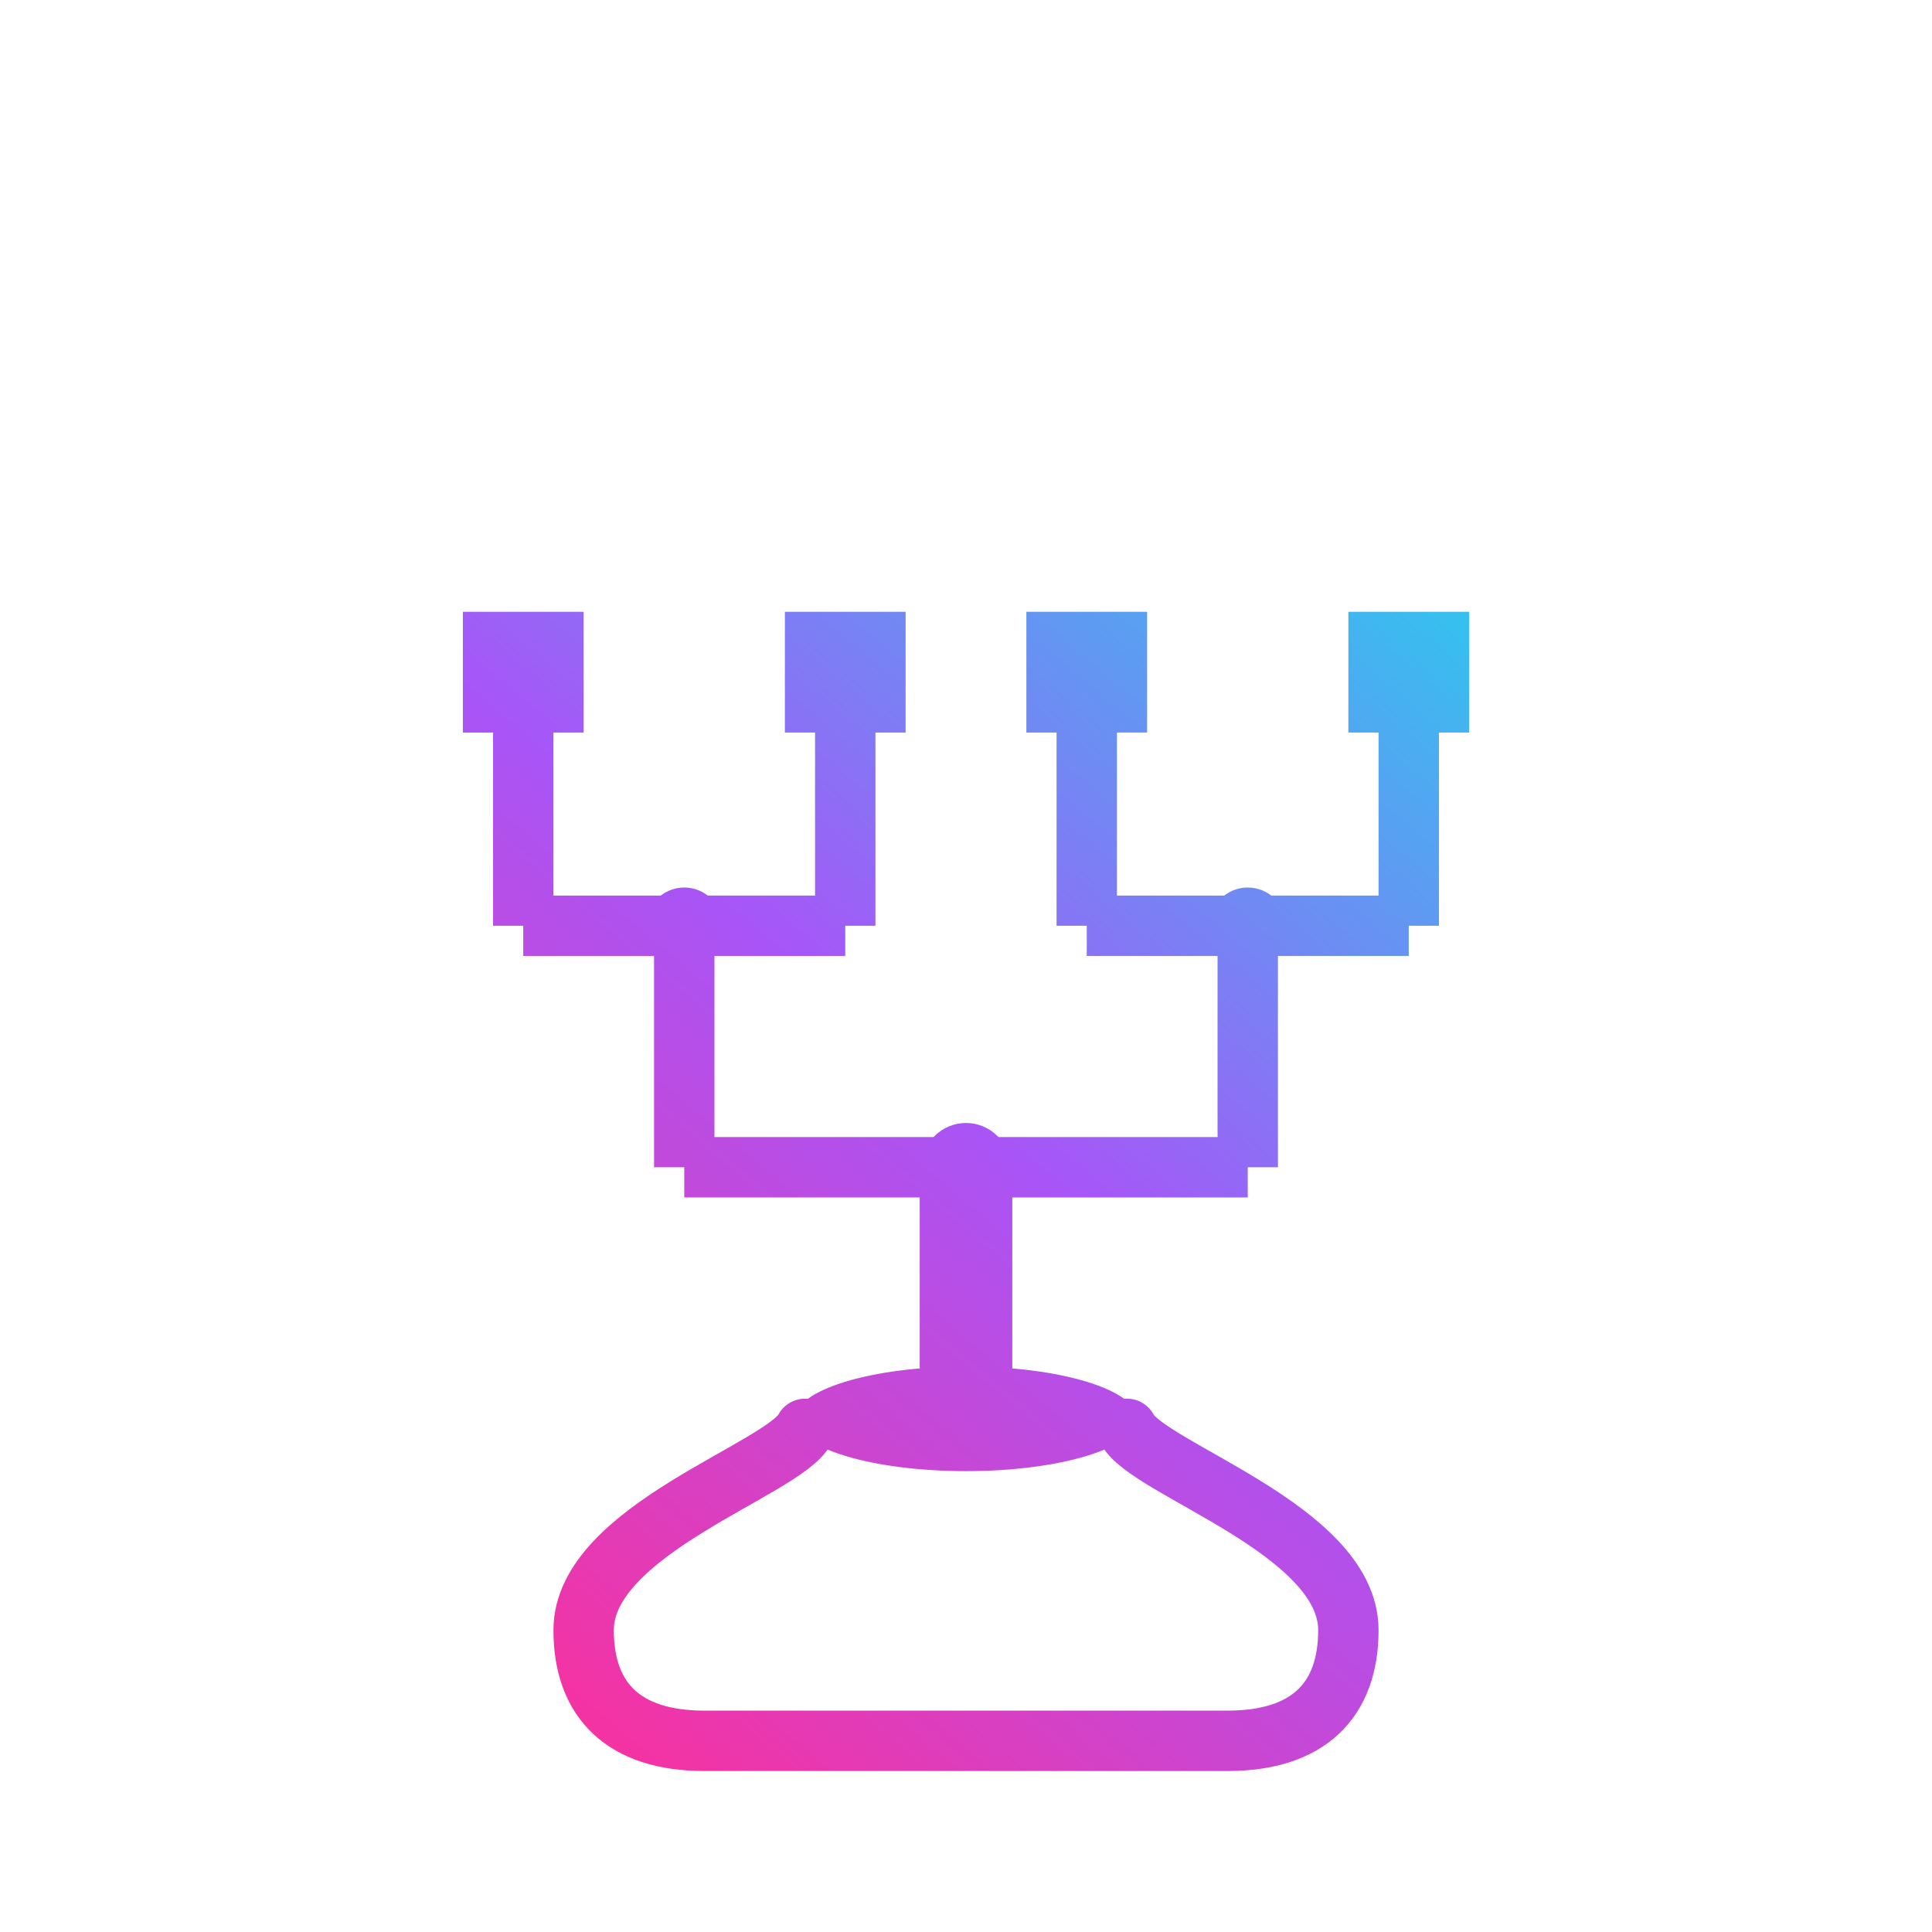
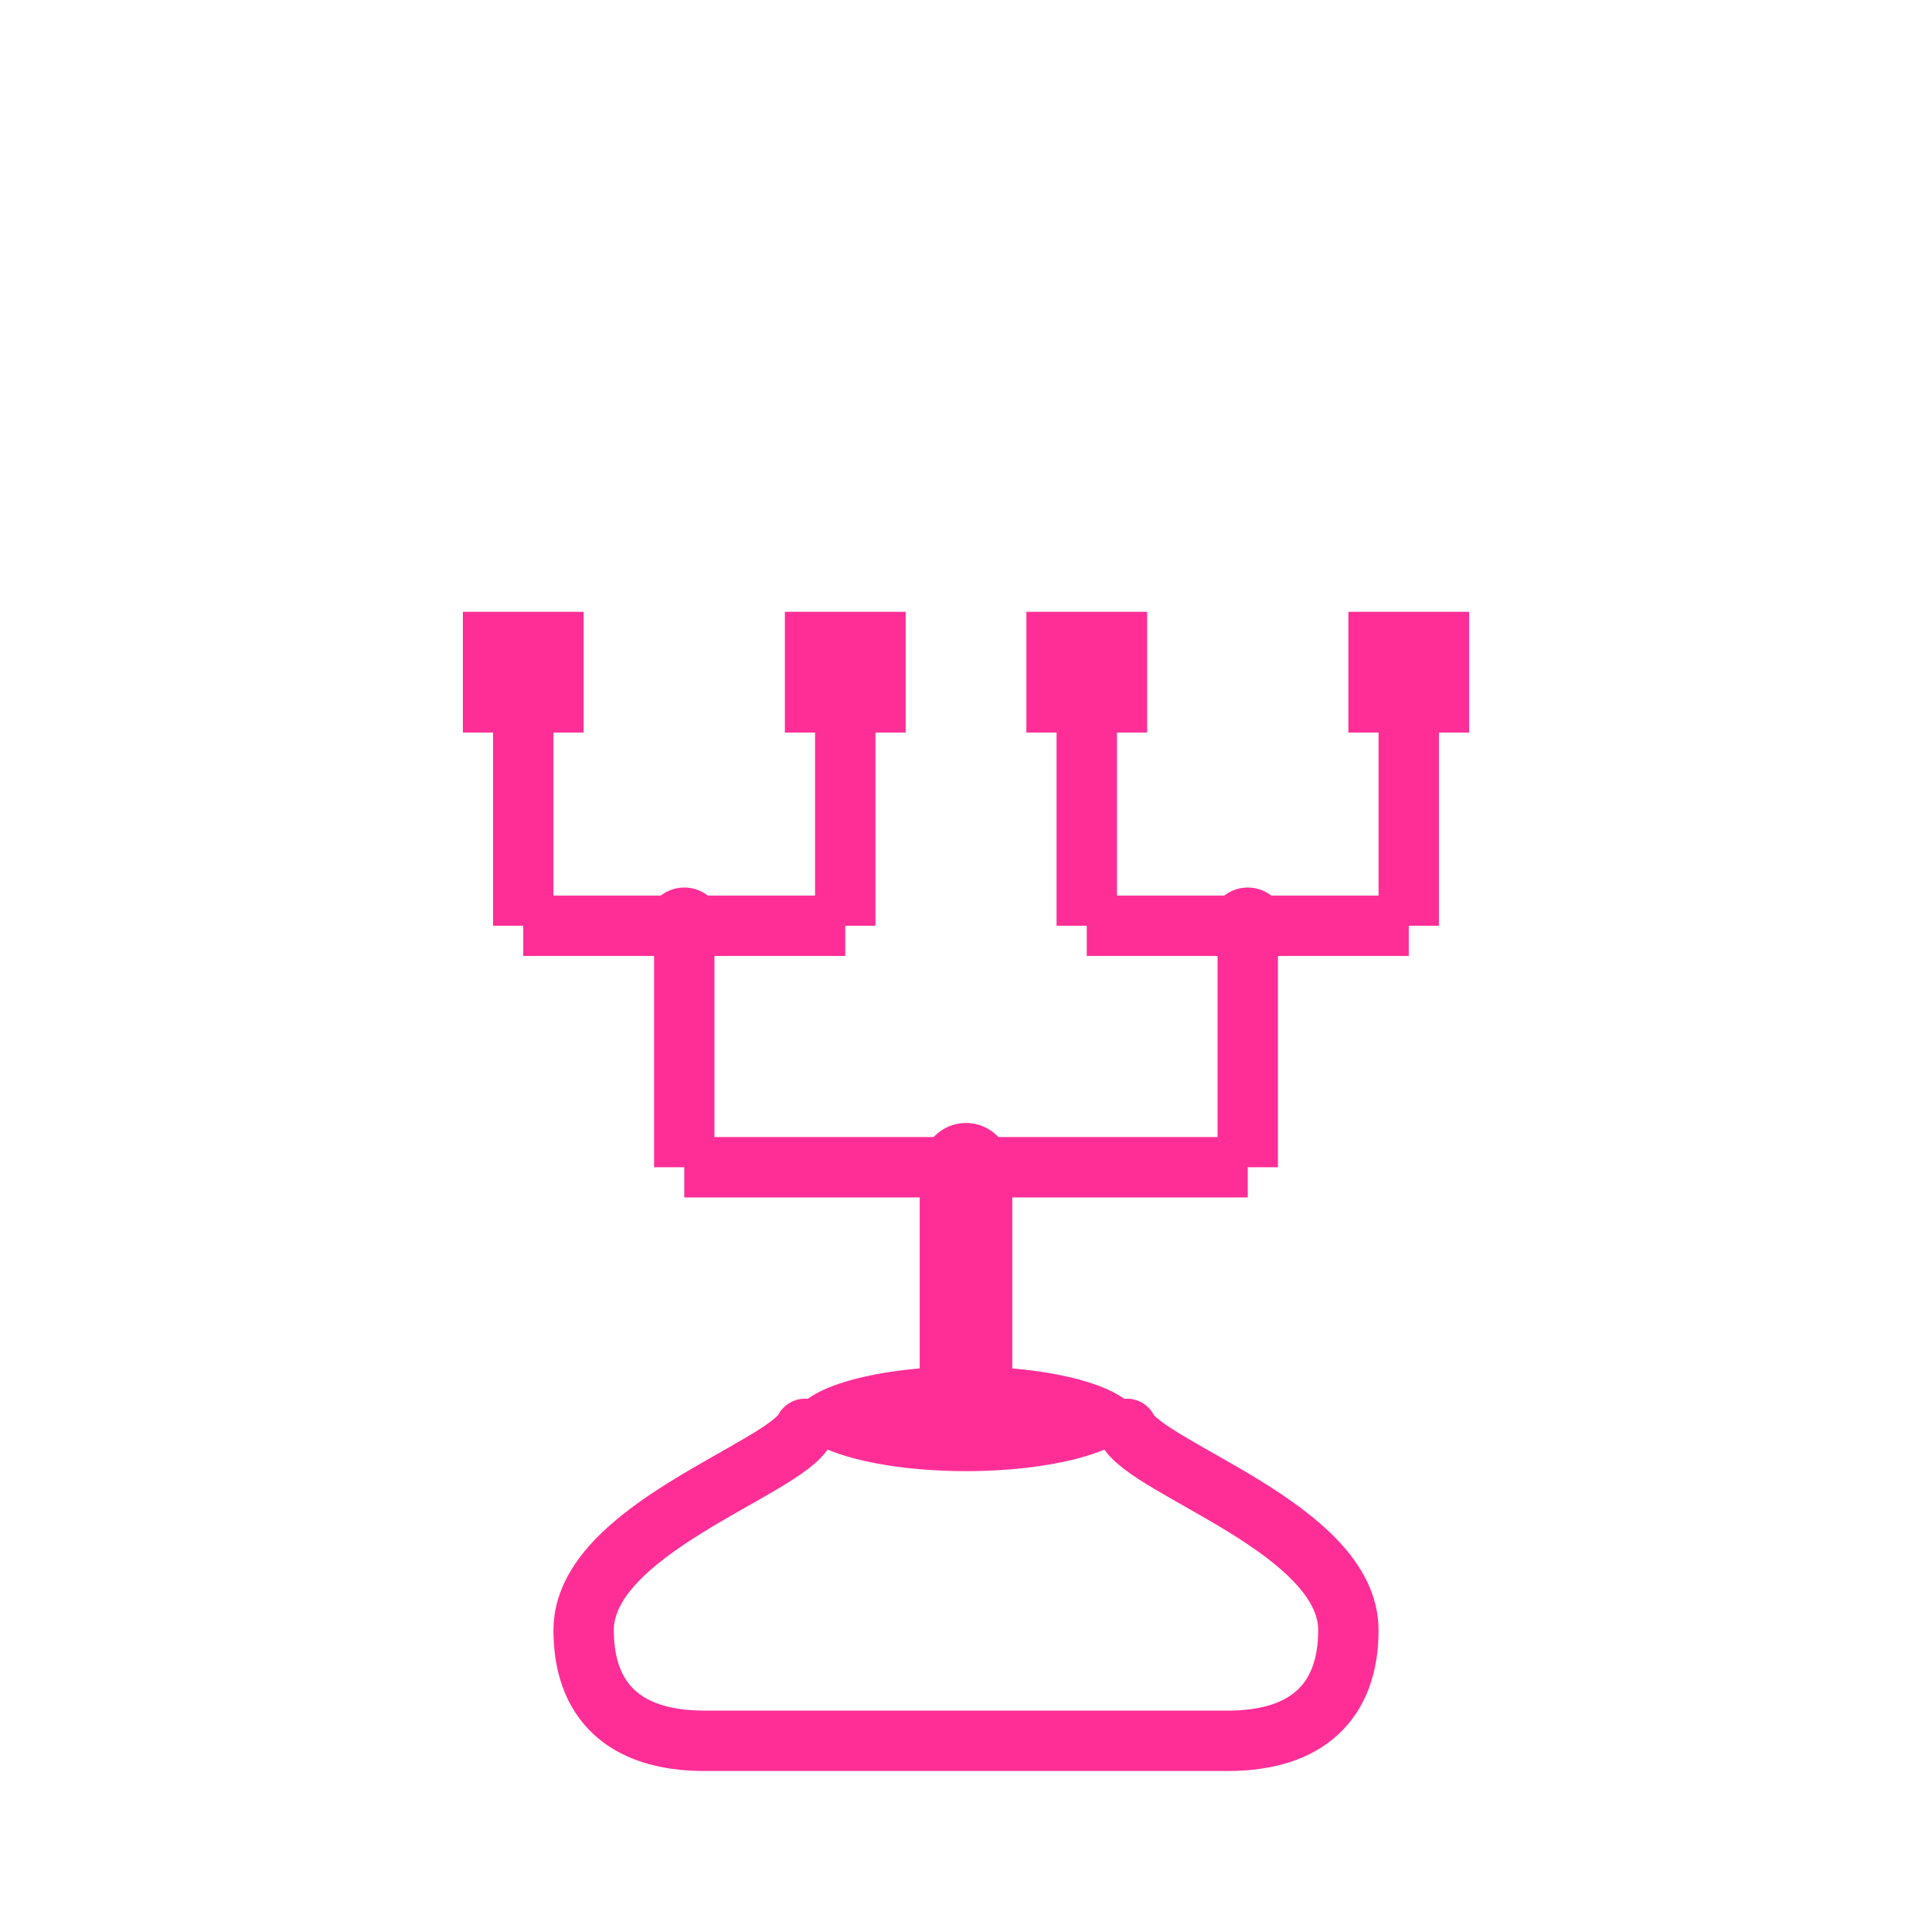
<svg xmlns="http://www.w3.org/2000/svg" width="96" height="96" viewBox="0 0 96 96" fill="none" role="img" aria-label="software from code — a bracket tree growing from an inkwell">
-   <defs>
-     <linearGradient id="c" x1="22" y1="86" x2="74" y2="24" gradientUnits="userSpaceOnUse">
-       <stop stop-color="#ff2e97" />
-       <stop offset="0.5" stop-color="#a855f7" />
-       <stop offset="1" stop-color="#22d3ee" />
-     </linearGradient>
-   </defs>
-   <path d="M40 71 C 39 73, 29 76, 29 81 C 29 84.5, 31 86.5, 35 86.5 L 61 86.5 C 65 86.5, 67 84.5, 67 81 C 67 76, 57 73, 56 71" fill="none" stroke="url(#c)" stroke-width="3" stroke-linecap="round" stroke-linejoin="round" />
-   <ellipse cx="48" cy="70.5" rx="8.5" ry="2.6" fill="url(#c)" />
-   <path d="M48 68.5 V58" stroke="url(#c)" stroke-width="4.6" stroke-linecap="butt" />
-   <path d="M34 58 H62 M34 58 V46 M62 58 V46 M26 46 H42 M54 46 H70 M26 46 V34 M42 46 V34 M54 46 V34 M70 46 V34" fill="none" stroke="url(#c)" stroke-width="3" stroke-linecap="butt" stroke-linejoin="miter" />
-   <g fill="url(#c)">
+   <path d="M40 71 C 39 73, 29 76, 29 81 C 29 84.5, 31 86.5, 35 86.5 L 61 86.5 C 65 86.5, 67 84.5, 67 81 C 67 76, 57 73, 56 71" fill="none" stroke="#ff2e97" stroke-width="3" stroke-linecap="round" stroke-linejoin="round" />
+   <ellipse cx="48" cy="70.5" rx="8.5" ry="2.6" fill="#ff2e97" />
+   <path d="M48 68.5 V58" stroke="#ff2e97" stroke-width="4.6" stroke-linecap="butt" />
+   <path d="M34 58 H62 M34 58 V46 M62 58 V46 M26 46 H42 M54 46 H70 M26 46 V34 M42 46 V34 M54 46 V34 M70 46 V34" fill="none" stroke="#ff2e97" stroke-width="3" stroke-linecap="butt" stroke-linejoin="miter" />
+   <g fill="#ff2e97">
    <circle cx="48" cy="58" r="2.2" />
    <circle cx="34" cy="46" r="1.9" />
    <circle cx="62" cy="46" r="1.9" />
  </g>
-   <g fill="url(#c)">
+   <g fill="#ff2e97">
    <rect x="23" y="30.4" width="6" height="6" />
    <rect x="39" y="30.4" width="6" height="6" />
    <rect x="51" y="30.4" width="6" height="6" />
    <rect x="67" y="30.4" width="6" height="6" />
  </g>
</svg>
